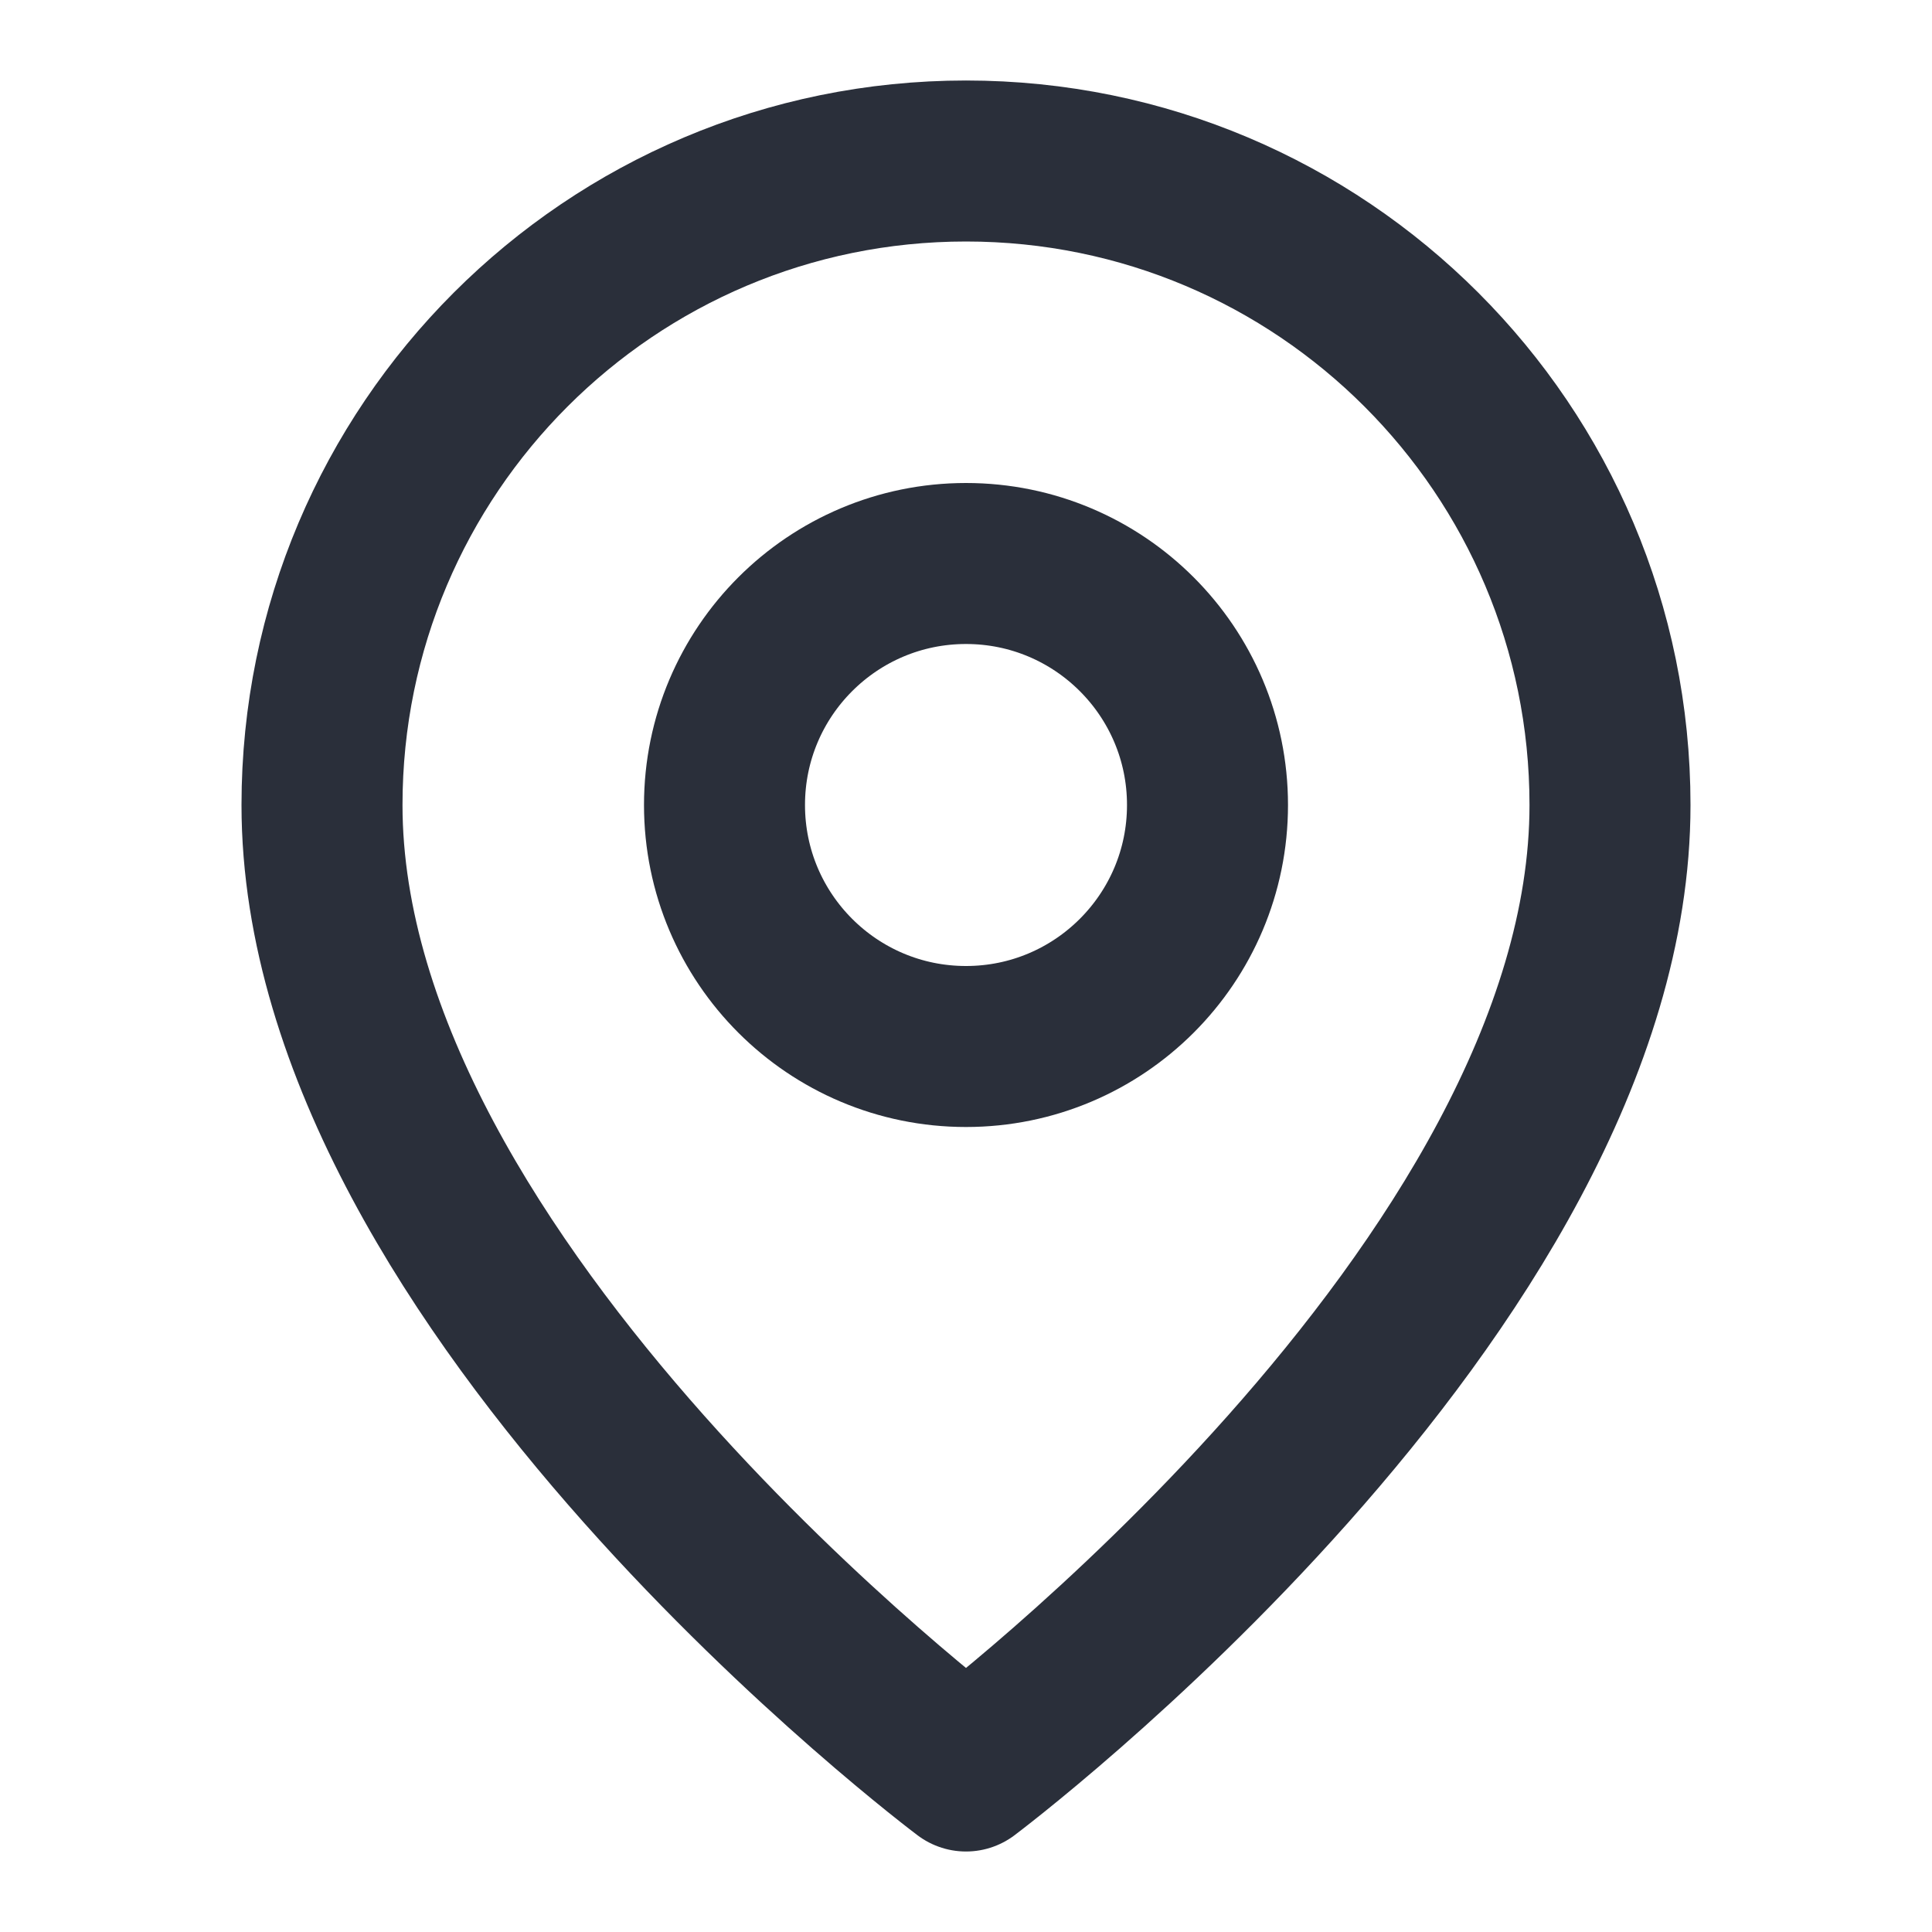
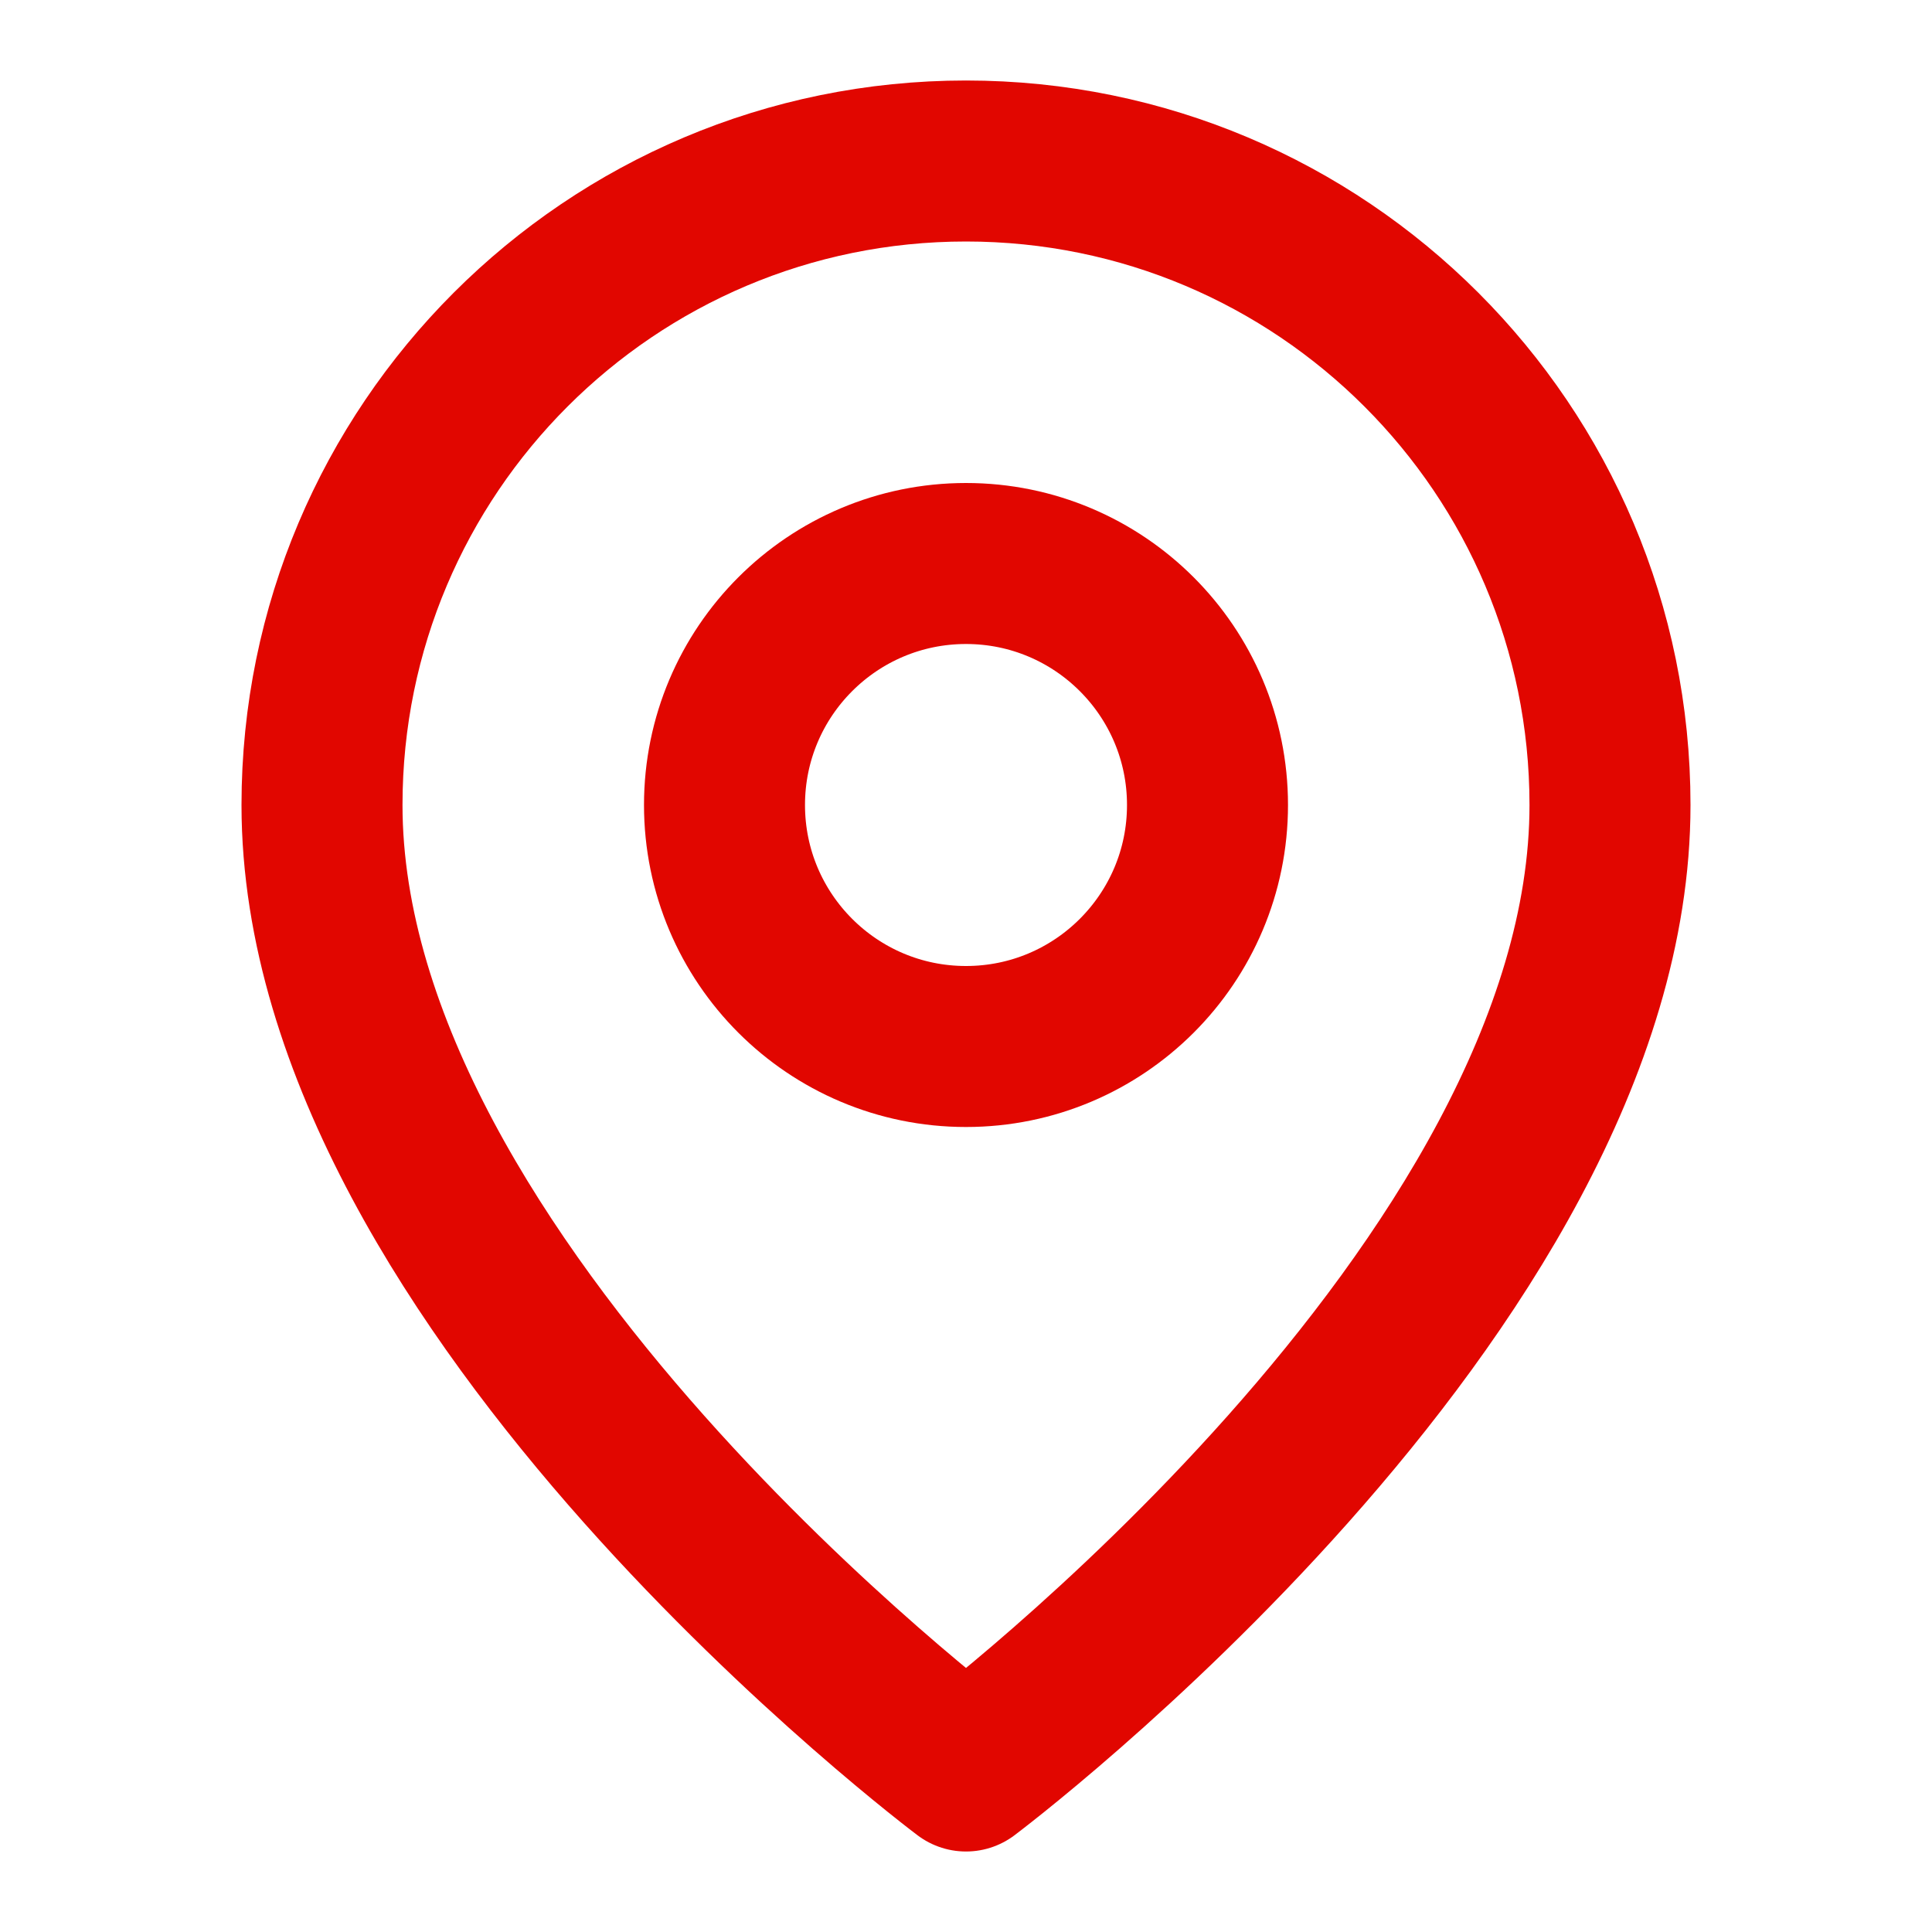
- <svg xmlns="http://www.w3.org/2000/svg" width="24" height="24" viewBox="0 0 24 24" fill="none" stroke="#2a2f3a" stroke-width="2" stroke-linecap="round" stroke-linejoin="round">
+ <svg xmlns="http://www.w3.org/2000/svg" width="24" height="24" viewBox="0 0 24 24" fill="none" stroke="#e10600" stroke-width="2" stroke-linecap="round" stroke-linejoin="round">
  <path d="M20 10c0 6-8 12-8 12S4 16 4 10a8 8 0 0 1 16 0z" />
  <circle cx="12" cy="10" r="3" />
</svg>
